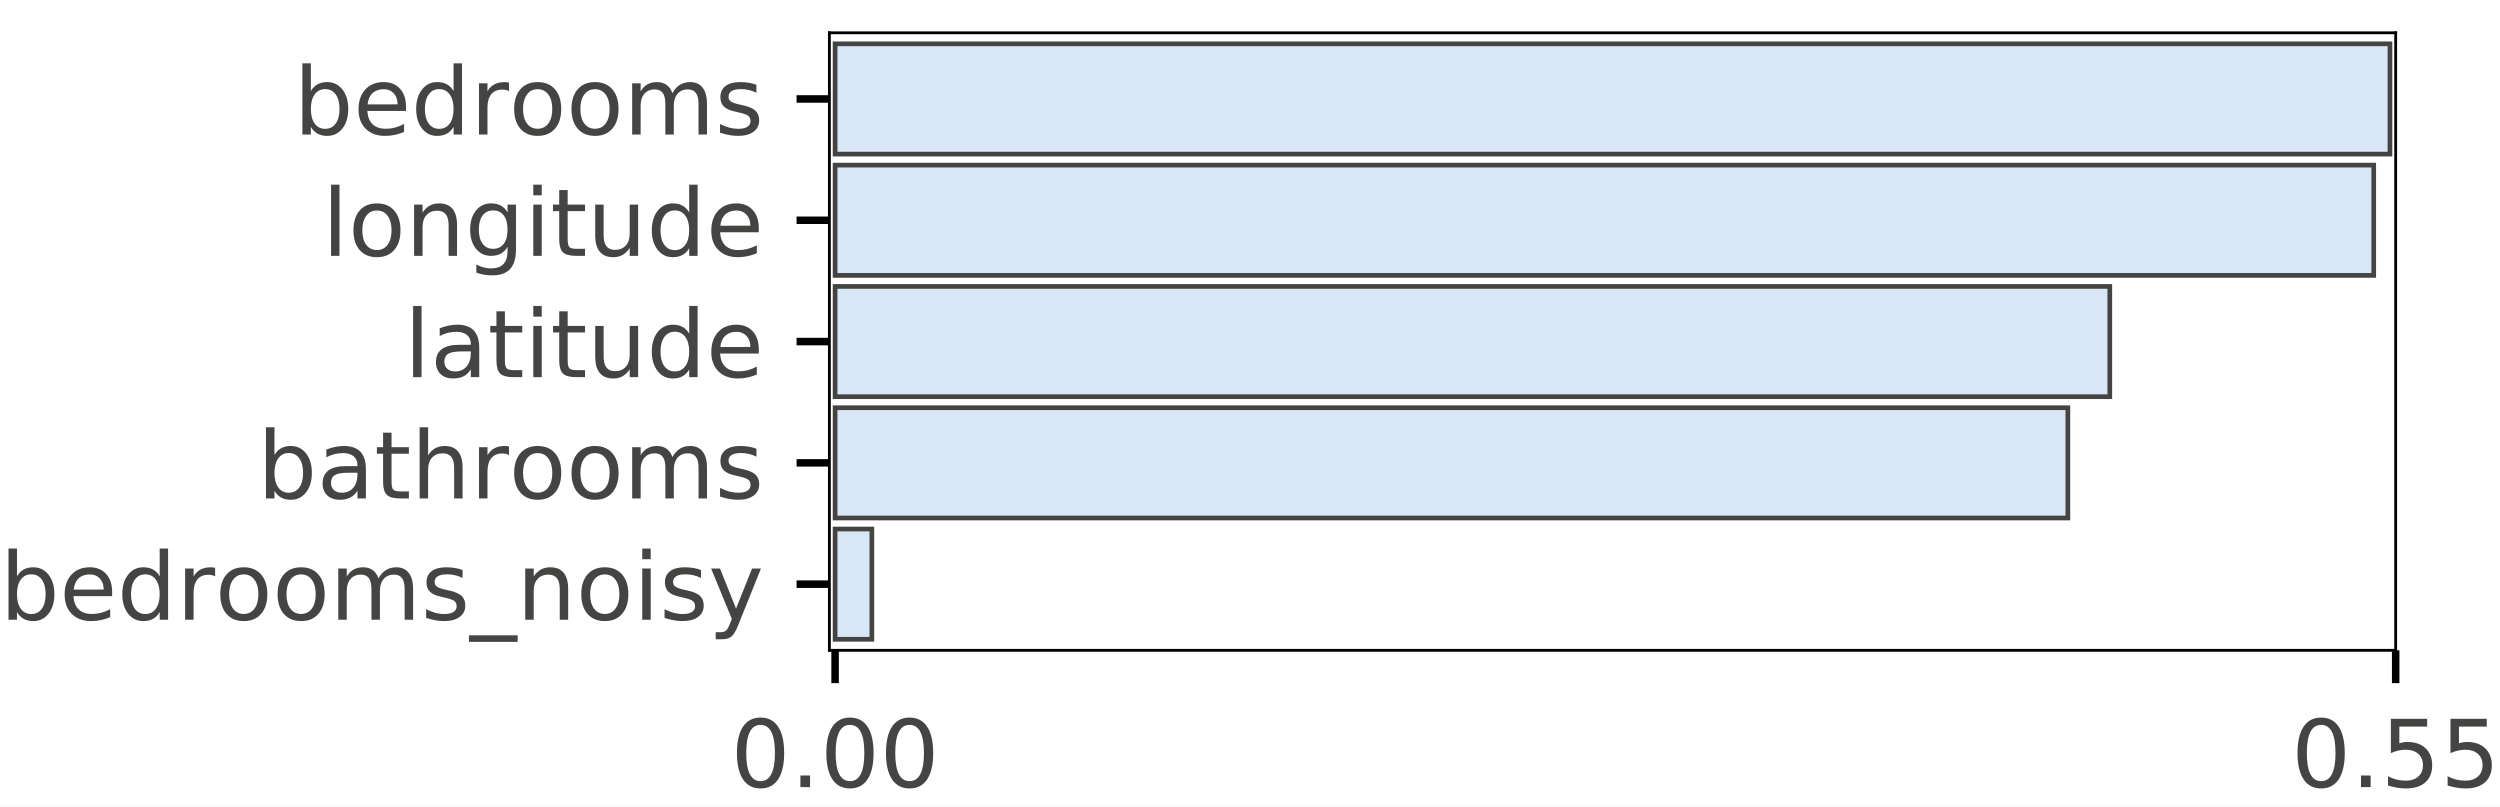
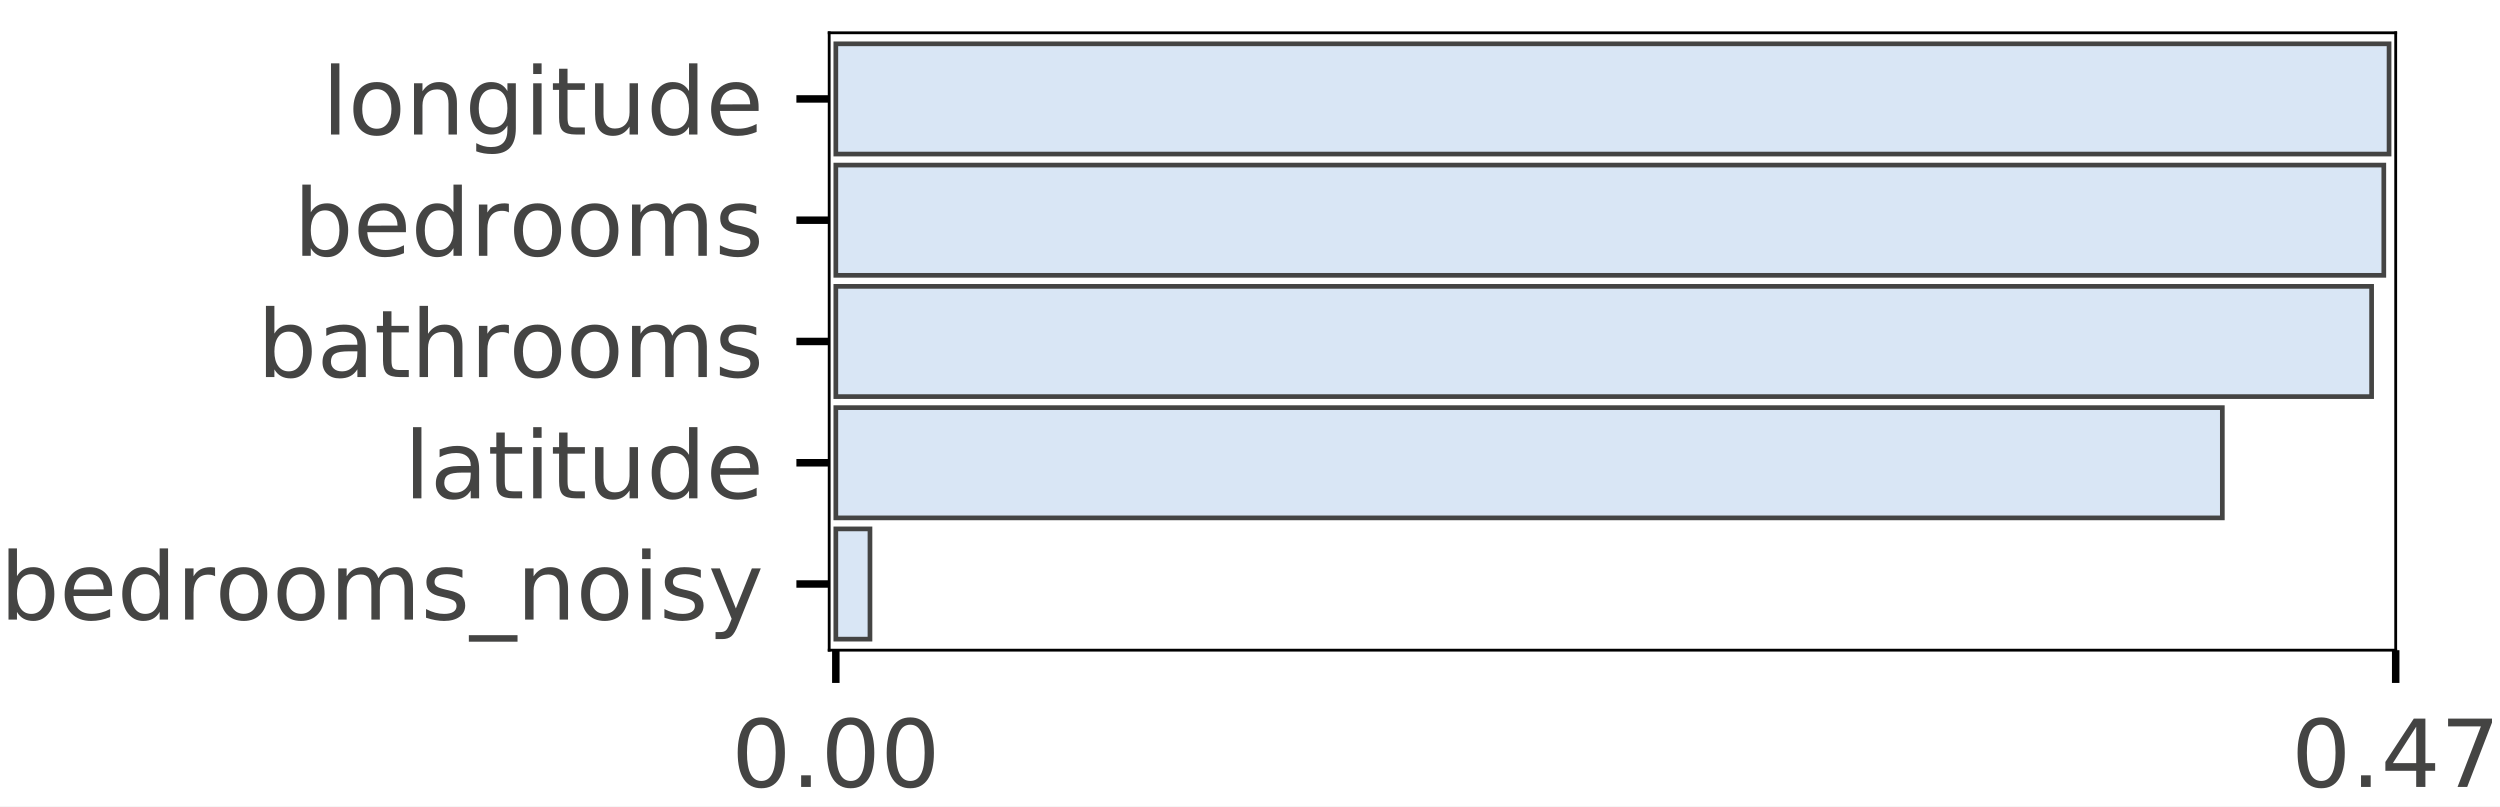
- <svg xmlns="http://www.w3.org/2000/svg" xmlns:xlink="http://www.w3.org/1999/xlink" height="86.078pt" version="1.1" viewBox="0 0 266.791 86.078" width="266.791pt">
+ <svg xmlns="http://www.w3.org/2000/svg" xmlns:xlink="http://www.w3.org/1999/xlink" height="86.078pt" version="1.1" viewBox="0 0 266.853 86.078" width="266.853pt">
  <defs>
    <style type="text/css">
*{stroke-linecap:butt;stroke-linejoin:round;}
  </style>
  </defs>
  <g id="figure_1">
    <g id="patch_1">
-       <path d="M 0 86.078  L 266.791 86.078  L 266.791 0  L 0 0  z " style="fill:#ffffff;" />
+       <path d="M 0 86.078  L 266.853 86.078  L 266.853 0  L 0 0  z " style="fill:#ffffff;" />
    </g>
    <g id="axes_1">
      <g id="patch_2">
-         <path d="M 88.508 69.4  L 255.658 69.4  L 255.658 3.5  L 88.508 3.5  z " style="fill:#ffffff;" />
+         <path d="M 88.508 69.4  L 255.72 69.4  L 255.72 3.5  L 88.508 3.5  z " style="fill:#ffffff;" />
      </g>
      <g id="patch_3">
-         <path clip-path="url(#p4c4a6c5aa0)" d="M 89.118 4.677  L 255.048 4.677  L 255.048 16.445  L 89.118 16.445  z " style="fill:#d9e6f5;stroke:#444443;stroke-linejoin:miter;stroke-width:0.5;" />
+         <path clip-path="url(#paf117b292e)" d="M 89.217 4.677  L 255.011 4.677  L 255.011 16.445  L 89.217 16.445  z " style="fill:#d9e6f5;stroke:#444443;stroke-linejoin:miter;stroke-width:0.5;" />
      </g>
      <g id="patch_4">
-         <path clip-path="url(#p4c4a6c5aa0)" d="M 89.118 17.621  L 253.315 17.621  L 253.315 29.389  L 89.118 29.389  z " style="fill:#d9e6f5;stroke:#444443;stroke-linejoin:miter;stroke-width:0.5;" />
+         <path clip-path="url(#paf117b292e)" d="M 89.217 17.621  L 254.45 17.621  L 254.45 29.389  L 89.217 29.389  z " style="fill:#d9e6f5;stroke:#444443;stroke-linejoin:miter;stroke-width:0.5;" />
      </g>
      <g id="patch_5">
-         <path clip-path="url(#p4c4a6c5aa0)" d="M 89.118 30.566  L 225.149 30.566  L 225.149 42.334  L 89.118 42.334  z " style="fill:#d9e6f5;stroke:#444443;stroke-linejoin:miter;stroke-width:0.5;" />
+         <path clip-path="url(#paf117b292e)" d="M 89.217 30.566  L 253.149 30.566  L 253.149 42.334  L 89.217 42.334  z " style="fill:#d9e6f5;stroke:#444443;stroke-linejoin:miter;stroke-width:0.5;" />
      </g>
      <g id="patch_6">
-         <path clip-path="url(#p4c4a6c5aa0)" d="M 89.118 43.511  L 220.675 43.511  L 220.675 55.279  L 89.118 55.279  z " style="fill:#d9e6f5;stroke:#444443;stroke-linejoin:miter;stroke-width:0.5;" />
+         <path clip-path="url(#paf117b292e)" d="M 89.217 43.511  L 237.214 43.511  L 237.214 55.279  L 89.217 55.279  z " style="fill:#d9e6f5;stroke:#444443;stroke-linejoin:miter;stroke-width:0.5;" />
      </g>
      <g id="patch_7">
-         <path clip-path="url(#p4c4a6c5aa0)" d="M 89.118 56.455  L 93.04 56.455  L 93.04 68.223  L 89.118 68.223  z " style="fill:#d9e6f5;stroke:#444443;stroke-linejoin:miter;stroke-width:0.5;" />
+         <path clip-path="url(#paf117b292e)" d="M 89.217 56.455  L 92.862 56.455  L 92.862 68.223  L 89.217 68.223  z " style="fill:#d9e6f5;stroke:#444443;stroke-linejoin:miter;stroke-width:0.5;" />
      </g>
      <g id="matplotlib.axis_1">
        <g id="xtick_1">
          <g id="line2d_1">
            <defs>
-               <path d="M 0 0  L 0 3.5  " id="m9a7acea19f" style="stroke:#000000;stroke-width:0.8;" />
-             </defs>
-             <g>
-               <use style="stroke:#000000;stroke-width:0.8;" x="89.118" xlink:href="#m9a7acea19f" y="69.4" />
+               <path d="M 0 0  L 0 3.5  " id="m32d469f06e" style="stroke:#000000;stroke-width:0.8;" />
+             </defs>
+             <g>
+               <use style="stroke:#000000;stroke-width:0.8;" x="89.217" xlink:href="#m32d469f06e" y="69.4" />
            </g>
          </g>
          <g id="text_1">
            <defs>
-               <path d="M 31.781 66.406  Q 24.172 66.406 20.328 58.906  Q 16.5 51.422 16.5 36.375  Q 16.5 21.391 20.328 13.891  Q 24.172 6.391 31.781 6.391  Q 39.453 6.391 43.281 13.891  Q 47.125 21.391 47.125 36.375  Q 47.125 51.422 43.281 58.906  Q 39.453 66.406 31.781 66.406  z M 31.781 74.219  Q 44.047 74.219 50.516 64.516  Q 56.984 54.828 56.984 36.375  Q 56.984 17.969 50.516 8.266  Q 44.047 -1.422 31.781 -1.422  Q 19.531 -1.422 13.062 8.266  Q 6.594 17.969 6.594 36.375  Q 6.594 54.828 13.062 64.516  Q 19.531 74.219 31.781 74.219  z " id="DejaVuSans-30" />
-               <path d="M 10.688 12.406  L 21 12.406  L 21 0  L 10.688 0  z " id="DejaVuSans-2e" />
-             </defs>
-             <g style="fill:#444443;" transform="translate(77.98508 83.99844)scale(0.1 -0.1)">
-               <use xlink:href="#DejaVuSans-30" />
-               <use x="63.623" xlink:href="#DejaVuSans-2e" />
-               <use x="95.41" xlink:href="#DejaVuSans-30" />
-               <use x="159.033" xlink:href="#DejaVuSans-30" />
+               <path d="M 31.781 66.406  Q 24.172 66.406 20.328 58.906  Q 16.5 51.422 16.5 36.375  Q 16.5 21.391 20.328 13.891  Q 24.172 6.391 31.781 6.391  Q 39.453 6.391 43.281 13.891  Q 47.125 21.391 47.125 36.375  Q 47.125 51.422 43.281 58.906  Q 39.453 66.406 31.781 66.406  z M 31.781 74.219  Q 44.047 74.219 50.516 64.516  Q 56.984 54.828 56.984 36.375  Q 56.984 17.969 50.516 8.266  Q 44.047 -1.422 31.781 -1.422  Q 19.531 -1.422 13.062 8.266  Q 6.594 17.969 6.594 36.375  Q 6.594 54.828 13.062 64.516  Q 19.531 74.219 31.781 74.219  z " id="DejaVuSans-48" />
+               <path d="M 10.688 12.406  L 21 12.406  L 21 0  L 10.688 0  z " id="DejaVuSans-46" />
+             </defs>
+             <g style="fill:#444443;" transform="translate(78.08411 83.99844)scale(0.1 -0.1)">
+               <use xlink:href="#DejaVuSans-48" />
+               <use x="63.623" xlink:href="#DejaVuSans-46" />
+               <use x="95.41" xlink:href="#DejaVuSans-48" />
+               <use x="159.033" xlink:href="#DejaVuSans-48" />
            </g>
          </g>
        </g>
        <g id="xtick_2">
          <g id="line2d_2">
            <g>
-               <use style="stroke:#000000;stroke-width:0.8;" x="255.658" xlink:href="#m9a7acea19f" y="69.4" />
+               <use style="stroke:#000000;stroke-width:0.8;" x="255.72" xlink:href="#m32d469f06e" y="69.4" />
            </g>
          </g>
          <g id="text_2">
            <defs>
-               <path d="M 10.797 72.906  L 49.516 72.906  L 49.516 64.594  L 19.828 64.594  L 19.828 46.734  Q 21.969 47.469 24.109 47.828  Q 26.266 48.188 28.422 48.188  Q 40.625 48.188 47.75 41.5  Q 54.891 34.812 54.891 23.391  Q 54.891 11.625 47.562 5.094  Q 40.234 -1.422 26.906 -1.422  Q 22.312 -1.422 17.547 -0.641  Q 12.797 0.141 7.719 1.703  L 7.719 11.625  Q 12.109 9.234 16.797 8.062  Q 21.484 6.891 26.703 6.891  Q 35.156 6.891 40.078 11.328  Q 45.016 15.766 45.016 23.391  Q 45.016 31 40.078 35.438  Q 35.156 39.891 26.703 39.891  Q 22.75 39.891 18.812 39.016  Q 14.891 38.141 10.797 36.281  z " id="DejaVuSans-35" />
-             </defs>
-             <g style="fill:#444443;" transform="translate(244.525 83.99844)scale(0.1 -0.1)">
-               <use xlink:href="#DejaVuSans-30" />
-               <use x="63.623" xlink:href="#DejaVuSans-2e" />
-               <use x="95.41" xlink:href="#DejaVuSans-35" />
-               <use x="159.033" xlink:href="#DejaVuSans-35" />
+               <path d="M 37.797 64.312  L 12.891 25.391  L 37.797 25.391  z M 35.203 72.906  L 47.609 72.906  L 47.609 25.391  L 58.016 25.391  L 58.016 17.188  L 47.609 17.188  L 47.609 0  L 37.797 0  L 37.797 17.188  L 4.891 17.188  L 4.891 26.703  z " id="DejaVuSans-52" />
+               <path d="M 8.203 72.906  L 55.078 72.906  L 55.078 68.703  L 28.609 0  L 18.312 0  L 43.219 64.594  L 8.203 64.594  z " id="DejaVuSans-55" />
+             </defs>
+             <g style="fill:#444443;" transform="translate(244.5875 83.99844)scale(0.1 -0.1)">
+               <use xlink:href="#DejaVuSans-48" />
+               <use x="63.623" xlink:href="#DejaVuSans-46" />
+               <use x="95.41" xlink:href="#DejaVuSans-52" />
+               <use x="159.033" xlink:href="#DejaVuSans-55" />
            </g>
          </g>
        </g>
      </g>
      <g id="matplotlib.axis_2">
        <g id="ytick_1">
          <g id="line2d_3">
            <defs>
-               <path d="M 0 0  L -3.5 0  " id="ma07b96de25" style="stroke:#000000;stroke-width:0.8;" />
-             </defs>
-             <g>
-               <use style="stroke:#000000;stroke-width:0.8;" x="88.508" xlink:href="#ma07b96de25" y="10.561" />
+               <path d="M 0 0  L -3.5 0  " id="mb269d02f3b" style="stroke:#000000;stroke-width:0.8;" />
+             </defs>
+             <g>
+               <use style="stroke:#000000;stroke-width:0.8;" x="88.508" xlink:href="#mb269d02f3b" y="10.561" />
            </g>
          </g>
          <g id="text_3">
            <defs>
-               <path d="M 48.688 27.297  Q 48.688 37.203 44.609 42.844  Q 40.531 48.484 33.406 48.484  Q 26.266 48.484 22.188 42.844  Q 18.109 37.203 18.109 27.297  Q 18.109 17.391 22.188 11.75  Q 26.266 6.109 33.406 6.109  Q 40.531 6.109 44.609 11.75  Q 48.688 17.391 48.688 27.297  z M 18.109 46.391  Q 20.953 51.266 25.266 53.625  Q 29.594 56 35.594 56  Q 45.562 56 51.781 48.094  Q 58.016 40.188 58.016 27.297  Q 58.016 14.406 51.781 6.484  Q 45.562 -1.422 35.594 -1.422  Q 29.594 -1.422 25.266 0.953  Q 20.953 3.328 18.109 8.203  L 18.109 0  L 9.078 0  L 9.078 75.984  L 18.109 75.984  z " id="DejaVuSans-62" />
-               <path d="M 56.203 29.594  L 56.203 25.203  L 14.891 25.203  Q 15.484 15.922 20.484 11.062  Q 25.484 6.203 34.422 6.203  Q 39.594 6.203 44.453 7.469  Q 49.312 8.734 54.109 11.281  L 54.109 2.781  Q 49.266 0.734 44.188 -0.344  Q 39.109 -1.422 33.891 -1.422  Q 20.797 -1.422 13.156 6.188  Q 5.516 13.812 5.516 26.812  Q 5.516 40.234 12.766 48.109  Q 20.016 56 32.328 56  Q 43.359 56 49.781 48.891  Q 56.203 41.797 56.203 29.594  z M 47.219 32.234  Q 47.125 39.594 43.094 43.984  Q 39.062 48.391 32.422 48.391  Q 24.906 48.391 20.391 44.141  Q 15.875 39.891 15.188 32.172  z " id="DejaVuSans-65" />
-               <path d="M 45.406 46.391  L 45.406 75.984  L 54.391 75.984  L 54.391 0  L 45.406 0  L 45.406 8.203  Q 42.578 3.328 38.25 0.953  Q 33.938 -1.422 27.875 -1.422  Q 17.969 -1.422 11.734 6.484  Q 5.516 14.406 5.516 27.297  Q 5.516 40.188 11.734 48.094  Q 17.969 56 27.875 56  Q 33.938 56 38.25 53.625  Q 42.578 51.266 45.406 46.391  z M 14.797 27.297  Q 14.797 17.391 18.875 11.75  Q 22.953 6.109 30.078 6.109  Q 37.203 6.109 41.297 11.75  Q 45.406 17.391 45.406 27.297  Q 45.406 37.203 41.297 42.844  Q 37.203 48.484 30.078 48.484  Q 22.953 48.484 18.875 42.844  Q 14.797 37.203 14.797 27.297  z " id="DejaVuSans-64" />
-               <path d="M 41.109 46.297  Q 39.594 47.172 37.812 47.578  Q 36.031 48 33.891 48  Q 26.266 48 22.188 43.047  Q 18.109 38.094 18.109 28.812  L 18.109 0  L 9.078 0  L 9.078 54.688  L 18.109 54.688  L 18.109 46.188  Q 20.953 51.172 25.484 53.578  Q 30.031 56 36.531 56  Q 37.453 56 38.578 55.875  Q 39.703 55.766 41.062 55.516  z " id="DejaVuSans-72" />
-               <path d="M 30.609 48.391  Q 23.391 48.391 19.188 42.75  Q 14.984 37.109 14.984 27.297  Q 14.984 17.484 19.156 11.844  Q 23.344 6.203 30.609 6.203  Q 37.797 6.203 41.984 11.859  Q 46.188 17.531 46.188 27.297  Q 46.188 37.016 41.984 42.703  Q 37.797 48.391 30.609 48.391  z M 30.609 56  Q 42.328 56 49.016 48.375  Q 55.719 40.766 55.719 27.297  Q 55.719 13.875 49.016 6.219  Q 42.328 -1.422 30.609 -1.422  Q 18.844 -1.422 12.172 6.219  Q 5.516 13.875 5.516 27.297  Q 5.516 40.766 12.172 48.375  Q 18.844 56 30.609 56  z " id="DejaVuSans-6f" />
-               <path d="M 52 44.188  Q 55.375 50.25 60.062 53.125  Q 64.75 56 71.094 56  Q 79.641 56 84.281 50.016  Q 88.922 44.047 88.922 33.016  L 88.922 0  L 79.891 0  L 79.891 32.719  Q 79.891 40.578 77.094 44.375  Q 74.312 48.188 68.609 48.188  Q 61.625 48.188 57.562 43.547  Q 53.516 38.922 53.516 30.906  L 53.516 0  L 44.484 0  L 44.484 32.719  Q 44.484 40.625 41.703 44.406  Q 38.922 48.188 33.109 48.188  Q 26.219 48.188 22.156 43.531  Q 18.109 38.875 18.109 30.906  L 18.109 0  L 9.078 0  L 9.078 54.688  L 18.109 54.688  L 18.109 46.188  Q 21.188 51.219 25.484 53.609  Q 29.781 56 35.688 56  Q 41.656 56 45.828 52.969  Q 50 49.953 52 44.188  z " id="DejaVuSans-6d" />
-               <path d="M 44.281 53.078  L 44.281 44.578  Q 40.484 46.531 36.375 47.5  Q 32.281 48.484 27.875 48.484  Q 21.188 48.484 17.844 46.438  Q 14.5 44.391 14.5 40.281  Q 14.5 37.156 16.891 35.375  Q 19.281 33.594 26.516 31.984  L 29.594 31.297  Q 39.156 29.25 43.188 25.516  Q 47.219 21.781 47.219 15.094  Q 47.219 7.469 41.188 3.016  Q 35.156 -1.422 24.609 -1.422  Q 20.219 -1.422 15.453 -0.562  Q 10.688 0.297 5.422 2  L 5.422 11.281  Q 10.406 8.688 15.234 7.391  Q 20.062 6.109 24.812 6.109  Q 31.156 6.109 34.562 8.281  Q 37.984 10.453 37.984 14.406  Q 37.984 18.062 35.516 20.016  Q 33.062 21.969 24.703 23.781  L 21.578 24.516  Q 13.234 26.266 9.516 29.906  Q 5.812 33.547 5.812 39.891  Q 5.812 47.609 11.281 51.797  Q 16.75 56 26.812 56  Q 31.781 56 36.172 55.266  Q 40.578 54.547 44.281 53.078  z " id="DejaVuSans-73" />
-             </defs>
-             <g style="fill:#444443;" transform="translate(31.3625 14.35993)scale(0.1 -0.1)">
-               <use xlink:href="#DejaVuSans-62" />
-               <use x="63.477" xlink:href="#DejaVuSans-65" />
-               <use x="125" xlink:href="#DejaVuSans-64" />
-               <use x="188.477" xlink:href="#DejaVuSans-72" />
-               <use x="229.559" xlink:href="#DejaVuSans-6f" />
-               <use x="290.74" xlink:href="#DejaVuSans-6f" />
-               <use x="351.922" xlink:href="#DejaVuSans-6d" />
-               <use x="449.334" xlink:href="#DejaVuSans-73" />
+               <path d="M 9.422 75.984  L 18.406 75.984  L 18.406 0  L 9.422 0  z " id="DejaVuSans-108" />
+               <path d="M 30.609 48.391  Q 23.391 48.391 19.188 42.75  Q 14.984 37.109 14.984 27.297  Q 14.984 17.484 19.156 11.844  Q 23.344 6.203 30.609 6.203  Q 37.797 6.203 41.984 11.859  Q 46.188 17.531 46.188 27.297  Q 46.188 37.016 41.984 42.703  Q 37.797 48.391 30.609 48.391  z M 30.609 56  Q 42.328 56 49.016 48.375  Q 55.719 40.766 55.719 27.297  Q 55.719 13.875 49.016 6.219  Q 42.328 -1.422 30.609 -1.422  Q 18.844 -1.422 12.172 6.219  Q 5.516 13.875 5.516 27.297  Q 5.516 40.766 12.172 48.375  Q 18.844 56 30.609 56  z " id="DejaVuSans-111" />
+               <path d="M 54.891 33.016  L 54.891 0  L 45.906 0  L 45.906 32.719  Q 45.906 40.484 42.875 44.328  Q 39.844 48.188 33.797 48.188  Q 26.516 48.188 22.312 43.547  Q 18.109 38.922 18.109 30.906  L 18.109 0  L 9.078 0  L 9.078 54.688  L 18.109 54.688  L 18.109 46.188  Q 21.344 51.125 25.703 53.562  Q 30.078 56 35.797 56  Q 45.219 56 50.047 50.172  Q 54.891 44.344 54.891 33.016  z " id="DejaVuSans-110" />
+               <path d="M 45.406 27.984  Q 45.406 37.75 41.375 43.109  Q 37.359 48.484 30.078 48.484  Q 22.859 48.484 18.828 43.109  Q 14.797 37.75 14.797 27.984  Q 14.797 18.266 18.828 12.891  Q 22.859 7.516 30.078 7.516  Q 37.359 7.516 41.375 12.891  Q 45.406 18.266 45.406 27.984  z M 54.391 6.781  Q 54.391 -7.172 48.188 -13.984  Q 42 -20.797 29.203 -20.797  Q 24.469 -20.797 20.266 -20.094  Q 16.062 -19.391 12.109 -17.922  L 12.109 -9.188  Q 16.062 -11.328 19.922 -12.344  Q 23.781 -13.375 27.781 -13.375  Q 36.625 -13.375 41.016 -8.766  Q 45.406 -4.156 45.406 5.172  L 45.406 9.625  Q 42.625 4.781 38.281 2.391  Q 33.938 0 27.875 0  Q 17.828 0 11.672 7.656  Q 5.516 15.328 5.516 27.984  Q 5.516 40.672 11.672 48.328  Q 17.828 56 27.875 56  Q 33.938 56 38.281 53.609  Q 42.625 51.219 45.406 46.391  L 45.406 54.688  L 54.391 54.688  z " id="DejaVuSans-103" />
+               <path d="M 9.422 54.688  L 18.406 54.688  L 18.406 0  L 9.422 0  z M 9.422 75.984  L 18.406 75.984  L 18.406 64.594  L 9.422 64.594  z " id="DejaVuSans-105" />
+               <path d="M 18.312 70.219  L 18.312 54.688  L 36.812 54.688  L 36.812 47.703  L 18.312 47.703  L 18.312 18.016  Q 18.312 11.328 20.141 9.422  Q 21.969 7.516 27.594 7.516  L 36.812 7.516  L 36.812 0  L 27.594 0  Q 17.188 0 13.234 3.875  Q 9.281 7.766 9.281 18.016  L 9.281 47.703  L 2.688 47.703  L 2.688 54.688  L 9.281 54.688  L 9.281 70.219  z " id="DejaVuSans-116" />
+               <path d="M 8.5 21.578  L 8.5 54.688  L 17.484 54.688  L 17.484 21.922  Q 17.484 14.156 20.5 10.266  Q 23.531 6.391 29.594 6.391  Q 36.859 6.391 41.078 11.031  Q 45.312 15.672 45.312 23.688  L 45.312 54.688  L 54.297 54.688  L 54.297 0  L 45.312 0  L 45.312 8.406  Q 42.047 3.422 37.719 1  Q 33.406 -1.422 27.688 -1.422  Q 18.266 -1.422 13.375 4.438  Q 8.5 10.297 8.5 21.578  z M 31.109 56  z " id="DejaVuSans-117" />
+               <path d="M 45.406 46.391  L 45.406 75.984  L 54.391 75.984  L 54.391 0  L 45.406 0  L 45.406 8.203  Q 42.578 3.328 38.25 0.953  Q 33.938 -1.422 27.875 -1.422  Q 17.969 -1.422 11.734 6.484  Q 5.516 14.406 5.516 27.297  Q 5.516 40.188 11.734 48.094  Q 17.969 56 27.875 56  Q 33.938 56 38.25 53.625  Q 42.578 51.266 45.406 46.391  z M 14.797 27.297  Q 14.797 17.391 18.875 11.75  Q 22.953 6.109 30.078 6.109  Q 37.203 6.109 41.297 11.75  Q 45.406 17.391 45.406 27.297  Q 45.406 37.203 41.297 42.844  Q 37.203 48.484 30.078 48.484  Q 22.953 48.484 18.875 42.844  Q 14.797 37.203 14.797 27.297  z " id="DejaVuSans-100" />
+               <path d="M 56.203 29.594  L 56.203 25.203  L 14.891 25.203  Q 15.484 15.922 20.484 11.062  Q 25.484 6.203 34.422 6.203  Q 39.594 6.203 44.453 7.469  Q 49.312 8.734 54.109 11.281  L 54.109 2.781  Q 49.266 0.734 44.188 -0.344  Q 39.109 -1.422 33.891 -1.422  Q 20.797 -1.422 13.156 6.188  Q 5.516 13.812 5.516 26.812  Q 5.516 40.234 12.766 48.109  Q 20.016 56 32.328 56  Q 43.359 56 49.781 48.891  Q 56.203 41.797 56.203 29.594  z M 47.219 32.234  Q 47.125 39.594 43.094 43.984  Q 39.062 48.391 32.422 48.391  Q 24.906 48.391 20.391 44.141  Q 15.875 39.891 15.188 32.172  z " id="DejaVuSans-101" />
+             </defs>
+             <g style="fill:#444443;" transform="translate(34.3875 14.35993)scale(0.1 -0.1)">
+               <use xlink:href="#DejaVuSans-108" />
+               <use x="27.783" xlink:href="#DejaVuSans-111" />
+               <use x="88.965" xlink:href="#DejaVuSans-110" />
+               <use x="152.344" xlink:href="#DejaVuSans-103" />
+               <use x="215.82" xlink:href="#DejaVuSans-105" />
+               <use x="243.604" xlink:href="#DejaVuSans-116" />
+               <use x="282.812" xlink:href="#DejaVuSans-117" />
+               <use x="346.191" xlink:href="#DejaVuSans-100" />
+               <use x="409.668" xlink:href="#DejaVuSans-101" />
            </g>
          </g>
        </g>
        <g id="ytick_2">
          <g id="line2d_4">
            <g>
-               <use style="stroke:#000000;stroke-width:0.8;" x="88.508" xlink:href="#ma07b96de25" y="23.505" />
+               <use style="stroke:#000000;stroke-width:0.8;" x="88.508" xlink:href="#mb269d02f3b" y="23.505" />
            </g>
          </g>
          <g id="text_4">
            <defs>
-               <path d="M 9.422 75.984  L 18.406 75.984  L 18.406 0  L 9.422 0  z " id="DejaVuSans-6c" />
-               <path d="M 54.891 33.016  L 54.891 0  L 45.906 0  L 45.906 32.719  Q 45.906 40.484 42.875 44.328  Q 39.844 48.188 33.797 48.188  Q 26.516 48.188 22.312 43.547  Q 18.109 38.922 18.109 30.906  L 18.109 0  L 9.078 0  L 9.078 54.688  L 18.109 54.688  L 18.109 46.188  Q 21.344 51.125 25.703 53.562  Q 30.078 56 35.797 56  Q 45.219 56 50.047 50.172  Q 54.891 44.344 54.891 33.016  z " id="DejaVuSans-6e" />
-               <path d="M 45.406 27.984  Q 45.406 37.75 41.375 43.109  Q 37.359 48.484 30.078 48.484  Q 22.859 48.484 18.828 43.109  Q 14.797 37.75 14.797 27.984  Q 14.797 18.266 18.828 12.891  Q 22.859 7.516 30.078 7.516  Q 37.359 7.516 41.375 12.891  Q 45.406 18.266 45.406 27.984  z M 54.391 6.781  Q 54.391 -7.172 48.188 -13.984  Q 42 -20.797 29.203 -20.797  Q 24.469 -20.797 20.266 -20.094  Q 16.062 -19.391 12.109 -17.922  L 12.109 -9.188  Q 16.062 -11.328 19.922 -12.344  Q 23.781 -13.375 27.781 -13.375  Q 36.625 -13.375 41.016 -8.766  Q 45.406 -4.156 45.406 5.172  L 45.406 9.625  Q 42.625 4.781 38.281 2.391  Q 33.938 0 27.875 0  Q 17.828 0 11.672 7.656  Q 5.516 15.328 5.516 27.984  Q 5.516 40.672 11.672 48.328  Q 17.828 56 27.875 56  Q 33.938 56 38.281 53.609  Q 42.625 51.219 45.406 46.391  L 45.406 54.688  L 54.391 54.688  z " id="DejaVuSans-67" />
-               <path d="M 9.422 54.688  L 18.406 54.688  L 18.406 0  L 9.422 0  z M 9.422 75.984  L 18.406 75.984  L 18.406 64.594  L 9.422 64.594  z " id="DejaVuSans-69" />
-               <path d="M 18.312 70.219  L 18.312 54.688  L 36.812 54.688  L 36.812 47.703  L 18.312 47.703  L 18.312 18.016  Q 18.312 11.328 20.141 9.422  Q 21.969 7.516 27.594 7.516  L 36.812 7.516  L 36.812 0  L 27.594 0  Q 17.188 0 13.234 3.875  Q 9.281 7.766 9.281 18.016  L 9.281 47.703  L 2.688 47.703  L 2.688 54.688  L 9.281 54.688  L 9.281 70.219  z " id="DejaVuSans-74" />
-               <path d="M 8.5 21.578  L 8.5 54.688  L 17.484 54.688  L 17.484 21.922  Q 17.484 14.156 20.5 10.266  Q 23.531 6.391 29.594 6.391  Q 36.859 6.391 41.078 11.031  Q 45.312 15.672 45.312 23.688  L 45.312 54.688  L 54.297 54.688  L 54.297 0  L 45.312 0  L 45.312 8.406  Q 42.047 3.422 37.719 1  Q 33.406 -1.422 27.688 -1.422  Q 18.266 -1.422 13.375 4.438  Q 8.5 10.297 8.5 21.578  z M 31.109 56  z " id="DejaVuSans-75" />
-             </defs>
-             <g style="fill:#444443;" transform="translate(34.3875 27.30458)scale(0.1 -0.1)">
-               <use xlink:href="#DejaVuSans-6c" />
-               <use x="27.783" xlink:href="#DejaVuSans-6f" />
-               <use x="88.965" xlink:href="#DejaVuSans-6e" />
-               <use x="152.344" xlink:href="#DejaVuSans-67" />
-               <use x="215.82" xlink:href="#DejaVuSans-69" />
-               <use x="243.604" xlink:href="#DejaVuSans-74" />
-               <use x="282.812" xlink:href="#DejaVuSans-75" />
-               <use x="346.191" xlink:href="#DejaVuSans-64" />
-               <use x="409.668" xlink:href="#DejaVuSans-65" />
+               <path d="M 48.688 27.297  Q 48.688 37.203 44.609 42.844  Q 40.531 48.484 33.406 48.484  Q 26.266 48.484 22.188 42.844  Q 18.109 37.203 18.109 27.297  Q 18.109 17.391 22.188 11.75  Q 26.266 6.109 33.406 6.109  Q 40.531 6.109 44.609 11.75  Q 48.688 17.391 48.688 27.297  z M 18.109 46.391  Q 20.953 51.266 25.266 53.625  Q 29.594 56 35.594 56  Q 45.562 56 51.781 48.094  Q 58.016 40.188 58.016 27.297  Q 58.016 14.406 51.781 6.484  Q 45.562 -1.422 35.594 -1.422  Q 29.594 -1.422 25.266 0.953  Q 20.953 3.328 18.109 8.203  L 18.109 0  L 9.078 0  L 9.078 75.984  L 18.109 75.984  z " id="DejaVuSans-98" />
+               <path d="M 41.109 46.297  Q 39.594 47.172 37.812 47.578  Q 36.031 48 33.891 48  Q 26.266 48 22.188 43.047  Q 18.109 38.094 18.109 28.812  L 18.109 0  L 9.078 0  L 9.078 54.688  L 18.109 54.688  L 18.109 46.188  Q 20.953 51.172 25.484 53.578  Q 30.031 56 36.531 56  Q 37.453 56 38.578 55.875  Q 39.703 55.766 41.062 55.516  z " id="DejaVuSans-114" />
+               <path d="M 52 44.188  Q 55.375 50.25 60.062 53.125  Q 64.75 56 71.094 56  Q 79.641 56 84.281 50.016  Q 88.922 44.047 88.922 33.016  L 88.922 0  L 79.891 0  L 79.891 32.719  Q 79.891 40.578 77.094 44.375  Q 74.312 48.188 68.609 48.188  Q 61.625 48.188 57.562 43.547  Q 53.516 38.922 53.516 30.906  L 53.516 0  L 44.484 0  L 44.484 32.719  Q 44.484 40.625 41.703 44.406  Q 38.922 48.188 33.109 48.188  Q 26.219 48.188 22.156 43.531  Q 18.109 38.875 18.109 30.906  L 18.109 0  L 9.078 0  L 9.078 54.688  L 18.109 54.688  L 18.109 46.188  Q 21.188 51.219 25.484 53.609  Q 29.781 56 35.688 56  Q 41.656 56 45.828 52.969  Q 50 49.953 52 44.188  z " id="DejaVuSans-109" />
+               <path d="M 44.281 53.078  L 44.281 44.578  Q 40.484 46.531 36.375 47.5  Q 32.281 48.484 27.875 48.484  Q 21.188 48.484 17.844 46.438  Q 14.5 44.391 14.5 40.281  Q 14.5 37.156 16.891 35.375  Q 19.281 33.594 26.516 31.984  L 29.594 31.297  Q 39.156 29.25 43.188 25.516  Q 47.219 21.781 47.219 15.094  Q 47.219 7.469 41.188 3.016  Q 35.156 -1.422 24.609 -1.422  Q 20.219 -1.422 15.453 -0.562  Q 10.688 0.297 5.422 2  L 5.422 11.281  Q 10.406 8.688 15.234 7.391  Q 20.062 6.109 24.812 6.109  Q 31.156 6.109 34.562 8.281  Q 37.984 10.453 37.984 14.406  Q 37.984 18.062 35.516 20.016  Q 33.062 21.969 24.703 23.781  L 21.578 24.516  Q 13.234 26.266 9.516 29.906  Q 5.812 33.547 5.812 39.891  Q 5.812 47.609 11.281 51.797  Q 16.75 56 26.812 56  Q 31.781 56 36.172 55.266  Q 40.578 54.547 44.281 53.078  z " id="DejaVuSans-115" />
+             </defs>
+             <g style="fill:#444443;" transform="translate(31.3625 27.30458)scale(0.1 -0.1)">
+               <use xlink:href="#DejaVuSans-98" />
+               <use x="63.477" xlink:href="#DejaVuSans-101" />
+               <use x="125" xlink:href="#DejaVuSans-100" />
+               <use x="188.477" xlink:href="#DejaVuSans-114" />
+               <use x="229.559" xlink:href="#DejaVuSans-111" />
+               <use x="290.74" xlink:href="#DejaVuSans-111" />
+               <use x="351.922" xlink:href="#DejaVuSans-109" />
+               <use x="449.334" xlink:href="#DejaVuSans-115" />
            </g>
          </g>
        </g>
        <g id="ytick_3">
          <g id="line2d_5">
            <g>
-               <use style="stroke:#000000;stroke-width:0.8;" x="88.508" xlink:href="#ma07b96de25" y="36.45" />
+               <use style="stroke:#000000;stroke-width:0.8;" x="88.508" xlink:href="#mb269d02f3b" y="36.45" />
            </g>
          </g>
          <g id="text_5">
            <defs>
-               <path d="M 34.281 27.484  Q 23.391 27.484 19.188 25  Q 14.984 22.516 14.984 16.5  Q 14.984 11.719 18.141 8.906  Q 21.297 6.109 26.703 6.109  Q 34.188 6.109 38.703 11.406  Q 43.219 16.703 43.219 25.484  L 43.219 27.484  z M 52.203 31.203  L 52.203 0  L 43.219 0  L 43.219 8.297  Q 40.141 3.328 35.547 0.953  Q 30.953 -1.422 24.312 -1.422  Q 15.922 -1.422 10.953 3.297  Q 6 8.016 6 15.922  Q 6 25.141 12.172 29.828  Q 18.359 34.516 30.609 34.516  L 43.219 34.516  L 43.219 35.406  Q 43.219 41.609 39.141 45  Q 35.062 48.391 27.688 48.391  Q 23 48.391 18.547 47.266  Q 14.109 46.141 10.016 43.891  L 10.016 52.203  Q 14.938 54.109 19.578 55.047  Q 24.219 56 28.609 56  Q 40.484 56 46.344 49.844  Q 52.203 43.703 52.203 31.203  z " id="DejaVuSans-61" />
-             </defs>
-             <g style="fill:#444443;" transform="translate(43.14375 40.24922)scale(0.1 -0.1)">
-               <use xlink:href="#DejaVuSans-6c" />
-               <use x="27.783" xlink:href="#DejaVuSans-61" />
-               <use x="89.062" xlink:href="#DejaVuSans-74" />
-               <use x="128.271" xlink:href="#DejaVuSans-69" />
-               <use x="156.055" xlink:href="#DejaVuSans-74" />
-               <use x="195.264" xlink:href="#DejaVuSans-75" />
-               <use x="258.643" xlink:href="#DejaVuSans-64" />
-               <use x="322.119" xlink:href="#DejaVuSans-65" />
+               <path d="M 34.281 27.484  Q 23.391 27.484 19.188 25  Q 14.984 22.516 14.984 16.5  Q 14.984 11.719 18.141 8.906  Q 21.297 6.109 26.703 6.109  Q 34.188 6.109 38.703 11.406  Q 43.219 16.703 43.219 25.484  L 43.219 27.484  z M 52.203 31.203  L 52.203 0  L 43.219 0  L 43.219 8.297  Q 40.141 3.328 35.547 0.953  Q 30.953 -1.422 24.312 -1.422  Q 15.922 -1.422 10.953 3.297  Q 6 8.016 6 15.922  Q 6 25.141 12.172 29.828  Q 18.359 34.516 30.609 34.516  L 43.219 34.516  L 43.219 35.406  Q 43.219 41.609 39.141 45  Q 35.062 48.391 27.688 48.391  Q 23 48.391 18.547 47.266  Q 14.109 46.141 10.016 43.891  L 10.016 52.203  Q 14.938 54.109 19.578 55.047  Q 24.219 56 28.609 56  Q 40.484 56 46.344 49.844  Q 52.203 43.703 52.203 31.203  z " id="DejaVuSans-97" />
+               <path d="M 54.891 33.016  L 54.891 0  L 45.906 0  L 45.906 32.719  Q 45.906 40.484 42.875 44.328  Q 39.844 48.188 33.797 48.188  Q 26.516 48.188 22.312 43.547  Q 18.109 38.922 18.109 30.906  L 18.109 0  L 9.078 0  L 9.078 75.984  L 18.109 75.984  L 18.109 46.188  Q 21.344 51.125 25.703 53.562  Q 30.078 56 35.797 56  Q 45.219 56 50.047 50.172  Q 54.891 44.344 54.891 33.016  z " id="DejaVuSans-104" />
+             </defs>
+             <g style="fill:#444443;" transform="translate(27.47812 40.24922)scale(0.1 -0.1)">
+               <use xlink:href="#DejaVuSans-98" />
+               <use x="63.477" xlink:href="#DejaVuSans-97" />
+               <use x="124.756" xlink:href="#DejaVuSans-116" />
+               <use x="163.965" xlink:href="#DejaVuSans-104" />
+               <use x="227.344" xlink:href="#DejaVuSans-114" />
+               <use x="268.426" xlink:href="#DejaVuSans-111" />
+               <use x="329.607" xlink:href="#DejaVuSans-111" />
+               <use x="390.789" xlink:href="#DejaVuSans-109" />
+               <use x="488.201" xlink:href="#DejaVuSans-115" />
            </g>
          </g>
        </g>
        <g id="ytick_4">
          <g id="line2d_6">
            <g>
-               <use style="stroke:#000000;stroke-width:0.8;" x="88.508" xlink:href="#ma07b96de25" y="49.395" />
+               <use style="stroke:#000000;stroke-width:0.8;" x="88.508" xlink:href="#mb269d02f3b" y="49.395" />
            </g>
          </g>
          <g id="text_6">
-             <defs>
-               <path d="M 54.891 33.016  L 54.891 0  L 45.906 0  L 45.906 32.719  Q 45.906 40.484 42.875 44.328  Q 39.844 48.188 33.797 48.188  Q 26.516 48.188 22.312 43.547  Q 18.109 38.922 18.109 30.906  L 18.109 0  L 9.078 0  L 9.078 75.984  L 18.109 75.984  L 18.109 46.188  Q 21.344 51.125 25.703 53.562  Q 30.078 56 35.797 56  Q 45.219 56 50.047 50.172  Q 54.891 44.344 54.891 33.016  z " id="DejaVuSans-68" />
-             </defs>
-             <g style="fill:#444443;" transform="translate(27.47812 53.19386)scale(0.1 -0.1)">
-               <use xlink:href="#DejaVuSans-62" />
-               <use x="63.477" xlink:href="#DejaVuSans-61" />
-               <use x="124.756" xlink:href="#DejaVuSans-74" />
-               <use x="163.965" xlink:href="#DejaVuSans-68" />
-               <use x="227.344" xlink:href="#DejaVuSans-72" />
-               <use x="268.426" xlink:href="#DejaVuSans-6f" />
-               <use x="329.607" xlink:href="#DejaVuSans-6f" />
-               <use x="390.789" xlink:href="#DejaVuSans-6d" />
-               <use x="488.201" xlink:href="#DejaVuSans-73" />
+             <g style="fill:#444443;" transform="translate(43.14375 53.19386)scale(0.1 -0.1)">
+               <use xlink:href="#DejaVuSans-108" />
+               <use x="27.783" xlink:href="#DejaVuSans-97" />
+               <use x="89.062" xlink:href="#DejaVuSans-116" />
+               <use x="128.271" xlink:href="#DejaVuSans-105" />
+               <use x="156.055" xlink:href="#DejaVuSans-116" />
+               <use x="195.264" xlink:href="#DejaVuSans-117" />
+               <use x="258.643" xlink:href="#DejaVuSans-100" />
+               <use x="322.119" xlink:href="#DejaVuSans-101" />
            </g>
          </g>
        </g>
        <g id="ytick_5">
          <g id="line2d_7">
            <g>
-               <use style="stroke:#000000;stroke-width:0.8;" x="88.508" xlink:href="#ma07b96de25" y="62.339" />
+               <use style="stroke:#000000;stroke-width:0.8;" x="88.508" xlink:href="#mb269d02f3b" y="62.339" />
            </g>
          </g>
          <g id="text_7">
            <defs>
-               <path d="M 50.984 -16.609  L 50.984 -23.578  L -0.984 -23.578  L -0.984 -16.609  z " id="DejaVuSans-5f" />
-               <path d="M 32.172 -5.078  Q 28.375 -14.844 24.75 -17.812  Q 21.141 -20.797 15.094 -20.797  L 7.906 -20.797  L 7.906 -13.281  L 13.188 -13.281  Q 16.891 -13.281 18.938 -11.516  Q 21 -9.766 23.484 -3.219  L 25.094 0.875  L 2.984 54.688  L 12.5 54.688  L 29.594 11.922  L 46.688 54.688  L 56.203 54.688  z " id="DejaVuSans-79" />
+               <path d="M 50.984 -16.609  L 50.984 -23.578  L -0.984 -23.578  L -0.984 -16.609  z " id="DejaVuSans-95" />
+               <path d="M 32.172 -5.078  Q 28.375 -14.844 24.75 -17.812  Q 21.141 -20.797 15.094 -20.797  L 7.906 -20.797  L 7.906 -13.281  L 13.188 -13.281  Q 16.891 -13.281 18.938 -11.516  Q 21 -9.766 23.484 -3.219  L 25.094 0.875  L 2.984 54.688  L 12.5 54.688  L 29.594 11.922  L 46.688 54.688  L 56.203 54.688  z " id="DejaVuSans-121" />
            </defs>
            <g style="fill:#444443;" transform="translate(0 66.1385)scale(0.1 -0.1)">
-               <use xlink:href="#DejaVuSans-62" />
-               <use x="63.477" xlink:href="#DejaVuSans-65" />
-               <use x="125" xlink:href="#DejaVuSans-64" />
-               <use x="188.477" xlink:href="#DejaVuSans-72" />
-               <use x="229.559" xlink:href="#DejaVuSans-6f" />
-               <use x="290.74" xlink:href="#DejaVuSans-6f" />
-               <use x="351.922" xlink:href="#DejaVuSans-6d" />
-               <use x="449.334" xlink:href="#DejaVuSans-73" />
-               <use x="501.434" xlink:href="#DejaVuSans-5f" />
-               <use x="551.434" xlink:href="#DejaVuSans-6e" />
-               <use x="614.812" xlink:href="#DejaVuSans-6f" />
-               <use x="675.994" xlink:href="#DejaVuSans-69" />
-               <use x="703.777" xlink:href="#DejaVuSans-73" />
-               <use x="755.877" xlink:href="#DejaVuSans-79" />
+               <use xlink:href="#DejaVuSans-98" />
+               <use x="63.477" xlink:href="#DejaVuSans-101" />
+               <use x="125" xlink:href="#DejaVuSans-100" />
+               <use x="188.477" xlink:href="#DejaVuSans-114" />
+               <use x="229.559" xlink:href="#DejaVuSans-111" />
+               <use x="290.74" xlink:href="#DejaVuSans-111" />
+               <use x="351.922" xlink:href="#DejaVuSans-109" />
+               <use x="449.334" xlink:href="#DejaVuSans-115" />
+               <use x="501.434" xlink:href="#DejaVuSans-95" />
+               <use x="551.434" xlink:href="#DejaVuSans-110" />
+               <use x="614.812" xlink:href="#DejaVuSans-111" />
+               <use x="675.994" xlink:href="#DejaVuSans-105" />
+               <use x="703.777" xlink:href="#DejaVuSans-115" />
+               <use x="755.877" xlink:href="#DejaVuSans-121" />
            </g>
          </g>
        </g>
      </g>
      <g id="patch_8">
        <path d="M 88.508 69.4  L 88.508 3.5  " style="fill:none;stroke:#000000;stroke-linecap:square;stroke-linejoin:miter;stroke-width:0.3;" />
      </g>
      <g id="patch_9">
-         <path d="M 255.658 69.4  L 255.658 3.5  " style="fill:none;stroke:#000000;stroke-linecap:square;stroke-linejoin:miter;stroke-width:0.3;" />
+         <path d="M 255.72 69.4  L 255.72 3.5  " style="fill:none;stroke:#000000;stroke-linecap:square;stroke-linejoin:miter;stroke-width:0.3;" />
      </g>
      <g id="patch_10">
-         <path d="M 88.508 69.4  L 255.658 69.4  " style="fill:none;stroke:#000000;stroke-linecap:square;stroke-linejoin:miter;stroke-width:0.3;" />
+         <path d="M 88.508 69.4  L 255.72 69.4  " style="fill:none;stroke:#000000;stroke-linecap:square;stroke-linejoin:miter;stroke-width:0.3;" />
      </g>
      <g id="patch_11">
-         <path d="M 88.508 3.5  L 255.658 3.5  " style="fill:none;stroke:#000000;stroke-linecap:square;stroke-linejoin:miter;stroke-width:0.3;" />
+         <path d="M 88.508 3.5  L 255.72 3.5  " style="fill:none;stroke:#000000;stroke-linecap:square;stroke-linejoin:miter;stroke-width:0.3;" />
      </g>
    </g>
  </g>
  <defs>
-     <clipPath id="p4c4a6c5aa0">
-       <rect height="65.9" width="167.15" x="88.508" y="3.5" />
+     <clipPath id="paf117b292e">
+       <rect height="65.9" width="167.213" x="88.508" y="3.5" />
    </clipPath>
  </defs>
</svg>
